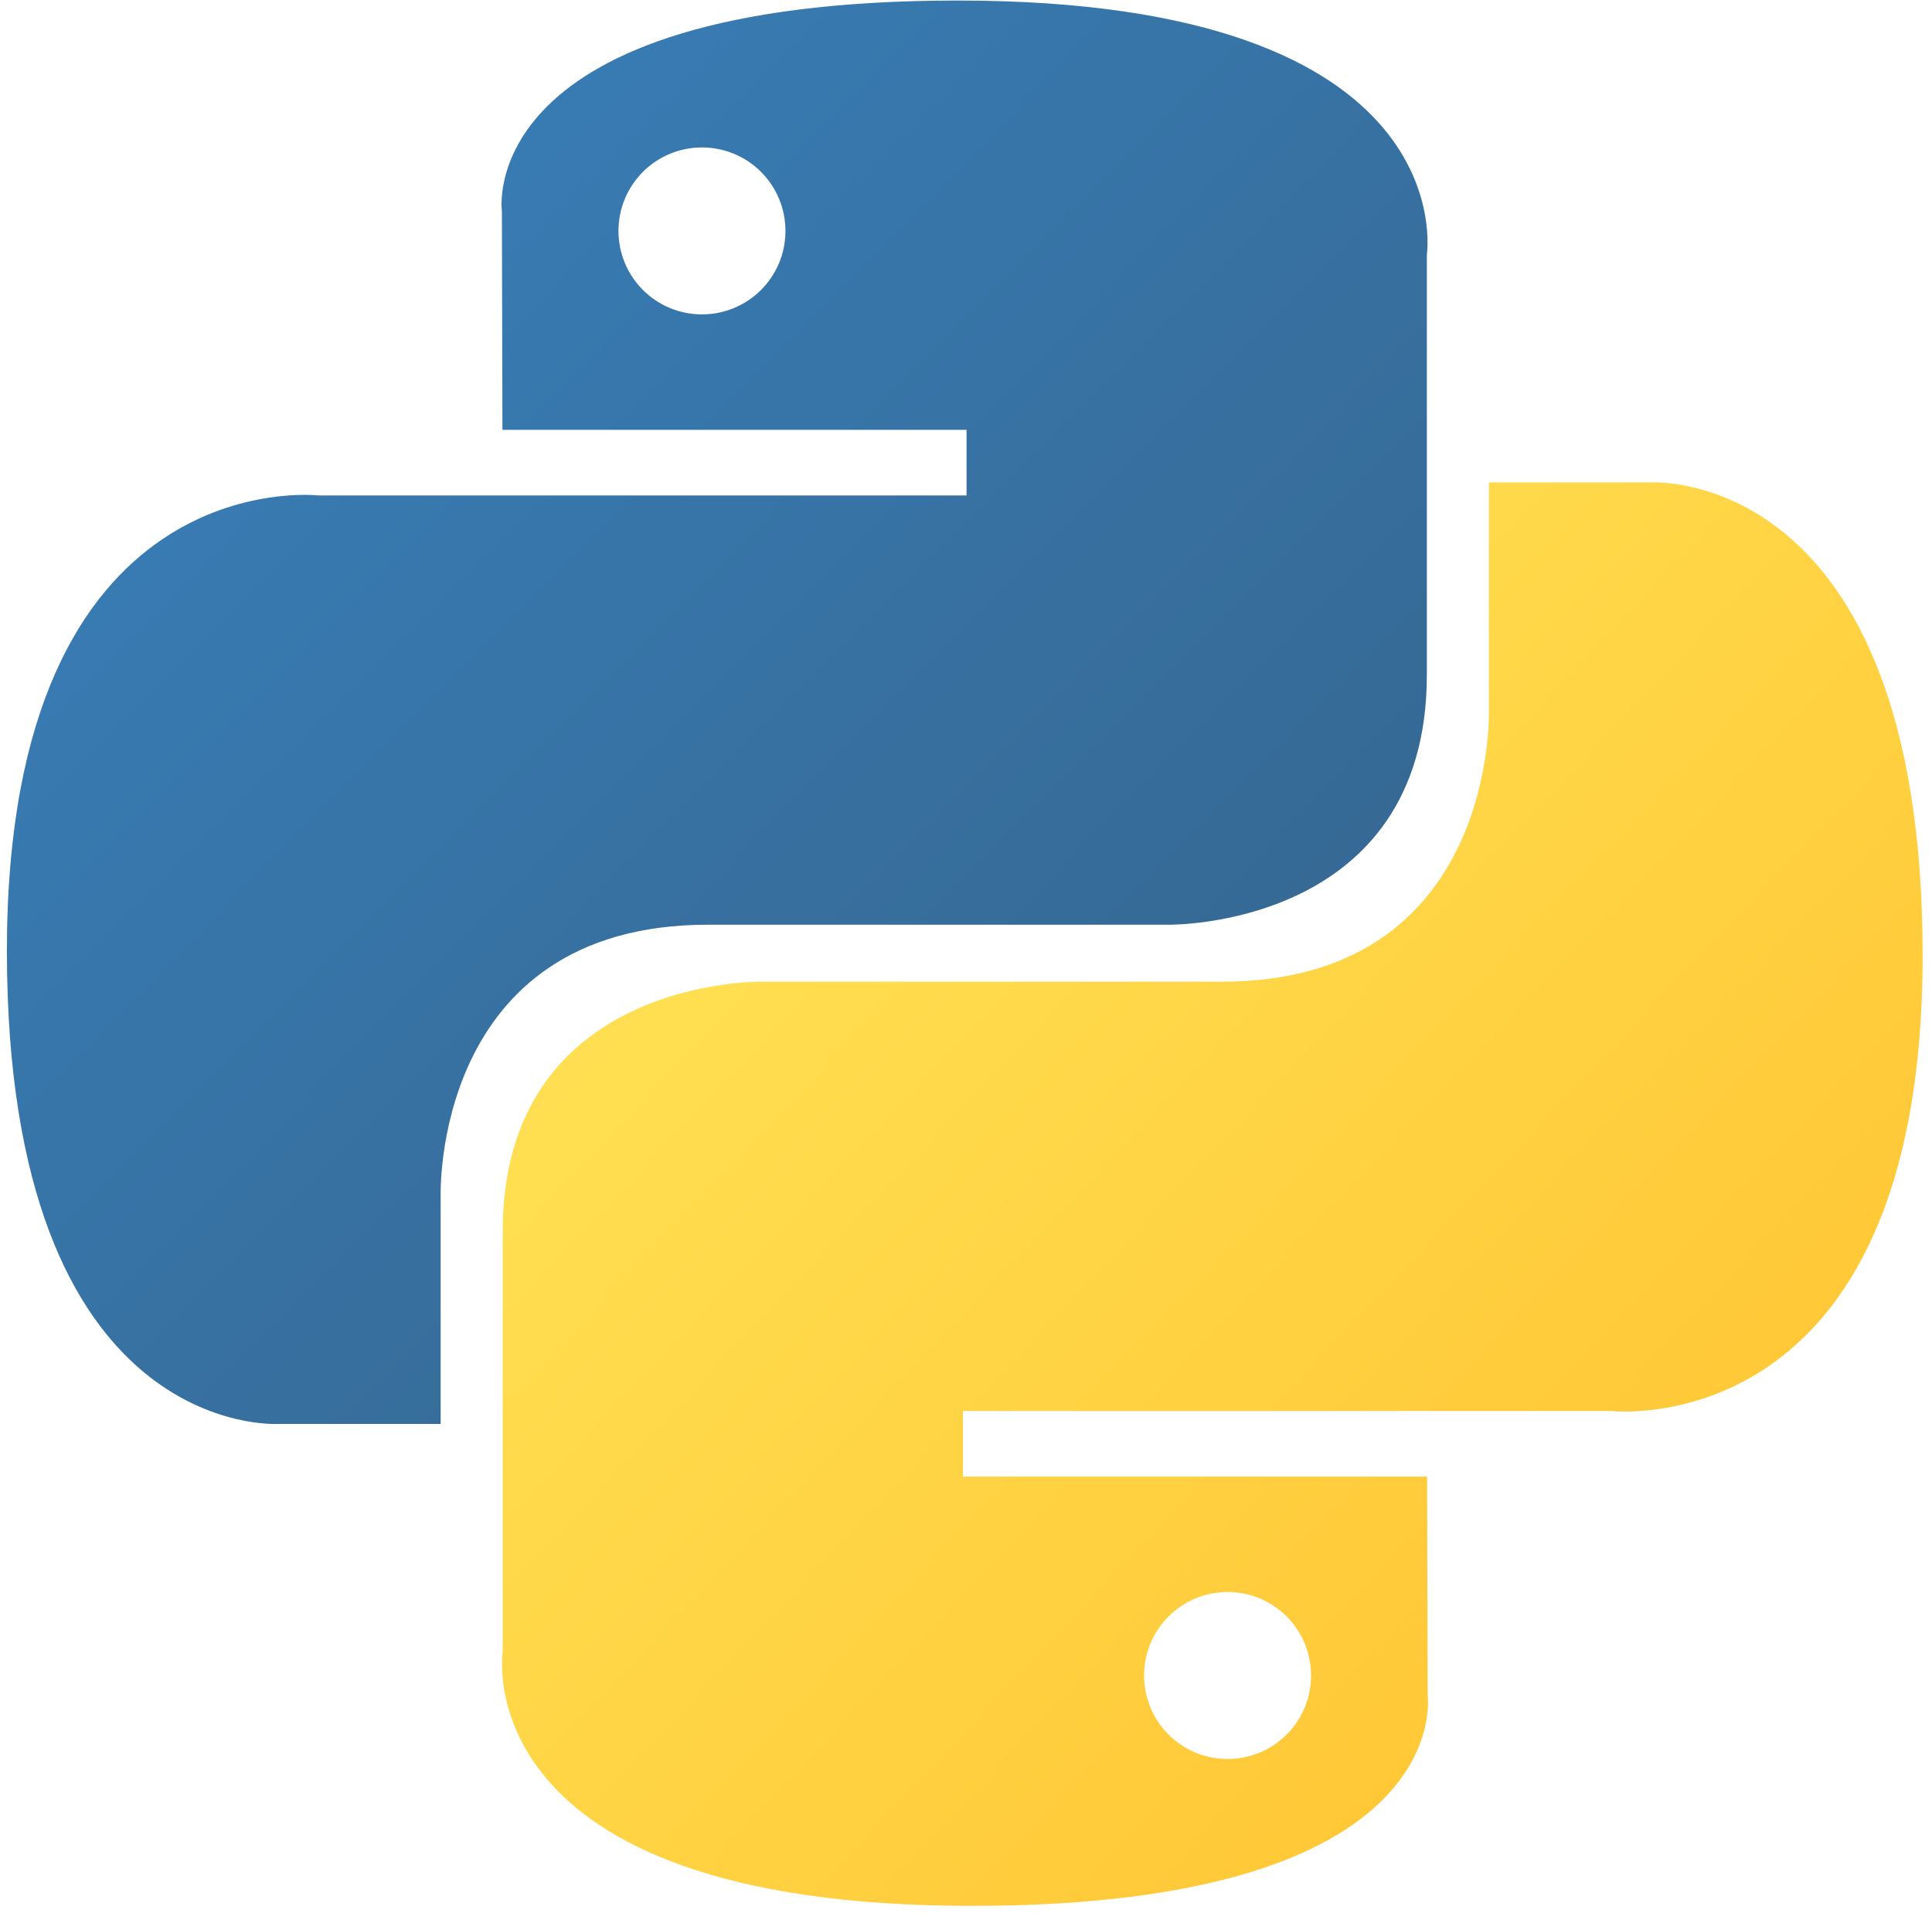
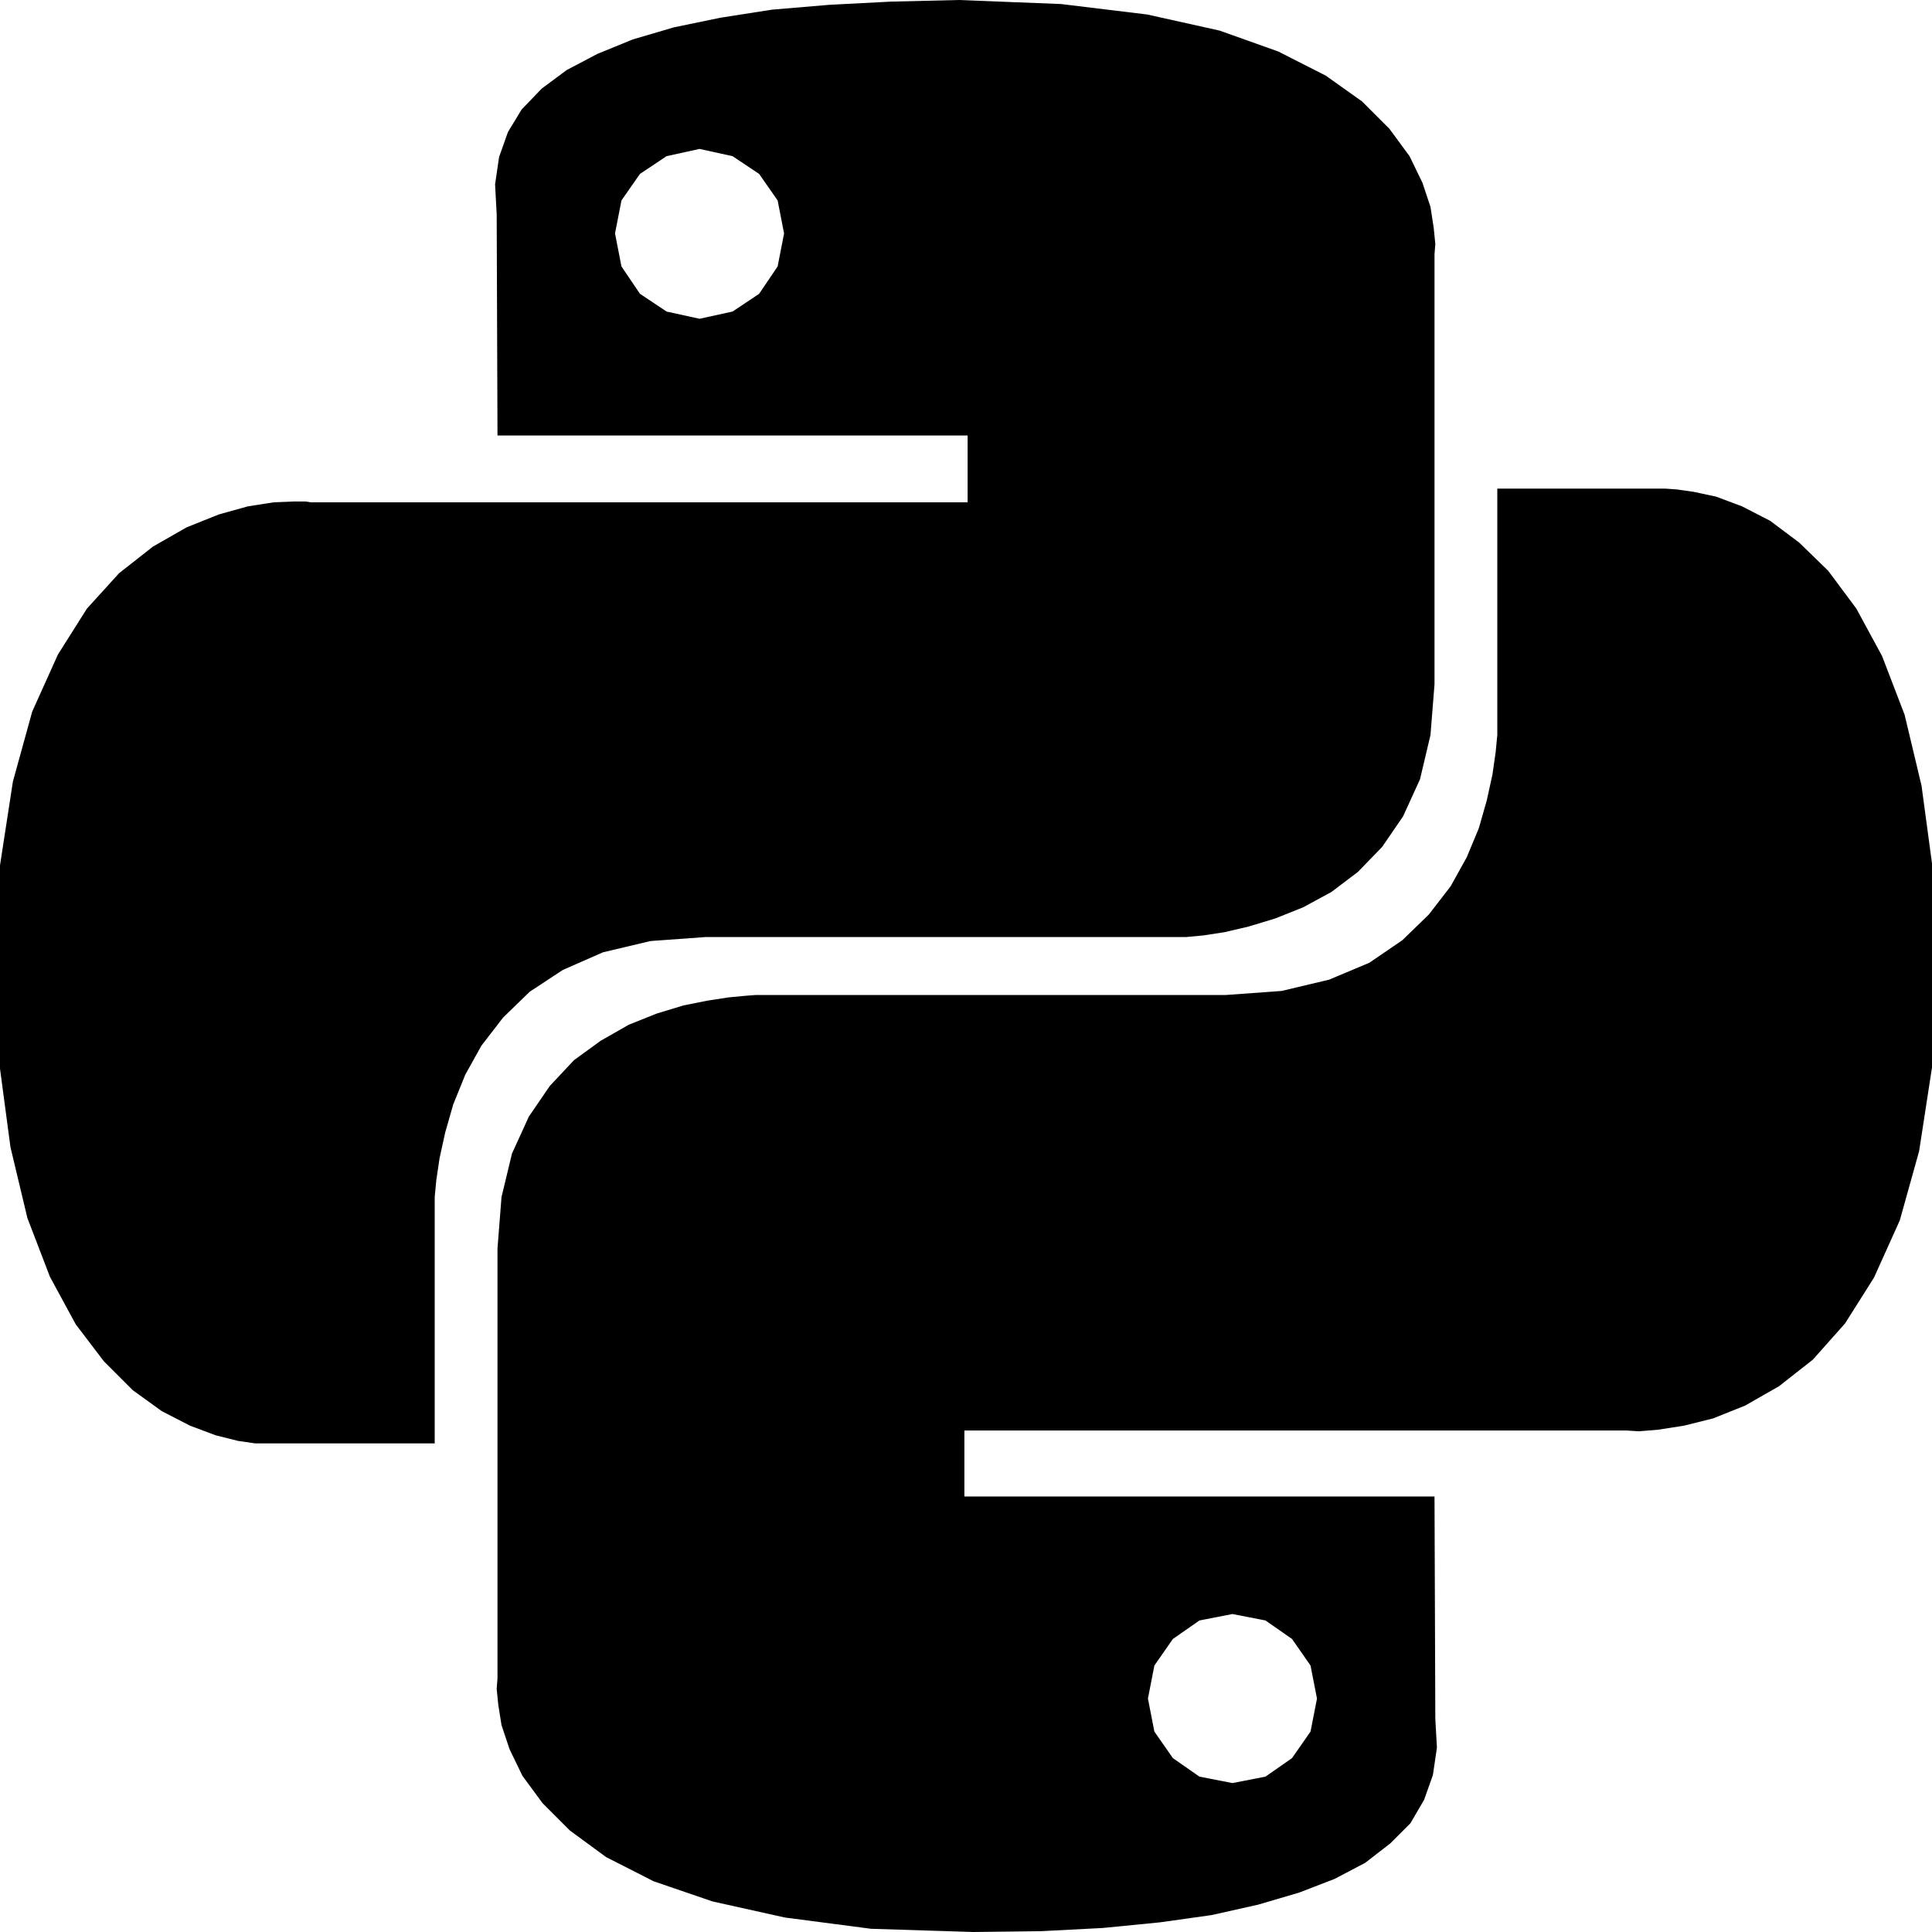
- <svg xmlns="http://www.w3.org/2000/svg" width="1.01em" height="1em" viewBox="0 0 256 255">
-   <defs>
-     <linearGradient id="SVGg39WleeP" x1="12.959%" x2="79.639%" y1="12.039%" y2="78.201%">
-       <stop offset="0%" stop-color="#387eb8" />
-       <stop offset="100%" stop-color="#366994" />
-     </linearGradient>
-     <linearGradient id="SVGlXoRkc4T" x1="19.128%" x2="90.742%" y1="20.579%" y2="88.429%">
-       <stop offset="0%" stop-color="#ffe052" />
-       <stop offset="100%" stop-color="#ffc331" />
-     </linearGradient>
-   </defs>
-   <path fill="url(#SVGg39WleeP)" d="M126.916.072c-64.832 0-60.784 28.115-60.784 28.115l.072 29.128h61.868v8.745H41.631S.145 61.355.145 126.77c0 65.417 36.21 63.097 36.21 63.097h21.61v-30.356s-1.165-36.21 35.632-36.21h61.362s34.475.557 34.475-33.319V33.97S194.67.072 126.916.072M92.802 19.66a11.12 11.12 0 0 1 11.13 11.13a11.12 11.12 0 0 1-11.13 11.13a11.12 11.12 0 0 1-11.13-11.13a11.12 11.12 0 0 1 11.13-11.13" />
-   <path fill="url(#SVGlXoRkc4T)" d="M128.757 254.126c64.832 0 60.784-28.115 60.784-28.115l-.072-29.127H127.6v-8.745h86.441s41.486 4.705 41.486-60.712c0-65.416-36.21-63.096-36.21-63.096h-21.61v30.355s1.165 36.21-35.632 36.21h-61.362s-34.475-.557-34.475 33.32v56.013s-5.235 33.897 62.518 33.897m34.114-19.586a11.12 11.12 0 0 1-11.13-11.13a11.12 11.12 0 0 1 11.13-11.131a11.12 11.12 0 0 1 11.13 11.13a11.12 11.12 0 0 1-11.13 11.13" />
+ <svg xmlns="http://www.w3.org/2000/svg" width="1em" height="1em" viewBox="0 0 24 24">
+   <path fill="currentColor" d="m14.25.18l.9.2l.73.26l.59.3l.45.32l.34.34l.25.34l.16.33l.1.3l.04.26l.02.2l-.01.13V8.5l-.05.63l-.13.55l-.21.46l-.26.38l-.3.31l-.33.25l-.35.19l-.35.14l-.33.1l-.3.07l-.26.04l-.21.02H8.77l-.69.05l-.59.14l-.5.22l-.41.27l-.33.32l-.27.35l-.2.36l-.15.37l-.1.35l-.07.32l-.04.27l-.02.21v3.06H3.17l-.21-.03l-.28-.07l-.32-.12l-.35-.18l-.36-.26l-.36-.36l-.35-.46l-.32-.59l-.28-.73l-.21-.88l-.14-1.05l-.05-1.23l.06-1.22l.16-1.04l.24-.87l.32-.71l.36-.57l.4-.44l.42-.33l.42-.24l.4-.16l.36-.1l.32-.05l.24-.01h.16l.06.01h8.16v-.83H6.18l-.01-2.75l-.02-.37l.05-.34l.11-.31l.17-.28l.25-.26l.31-.23l.38-.2l.44-.18l.51-.15l.58-.12l.64-.1l.71-.06l.77-.04l.84-.02l1.27.05zm-6.3 1.98l-.23.33l-.08.41l.08.41l.23.34l.33.22l.41.09l.41-.09l.33-.22l.23-.34l.08-.41l-.08-.41l-.23-.33l-.33-.22l-.41-.09l-.41.09zm13.09 3.95l.28.06l.32.12l.35.18l.36.27l.36.35l.35.47l.32.59l.28.73l.21.88l.14 1.04l.05 1.23l-.06 1.23l-.16 1.04l-.24.86l-.32.71l-.36.57l-.4.45l-.42.33l-.42.24l-.4.16l-.36.09l-.32.05l-.24.02l-.16-.01h-8.22v.82h5.84l.01 2.76l.02.36l-.05.34l-.11.31l-.17.29l-.25.25l-.31.24l-.38.2l-.44.17l-.51.15l-.58.13l-.64.09l-.71.07l-.77.04l-.84.01l-1.27-.04l-1.07-.14l-.9-.2l-.73-.25l-.59-.3l-.45-.33l-.34-.34l-.25-.34l-.16-.33l-.1-.3l-.04-.25l-.02-.2l.01-.13v-5.34l.05-.64l.13-.54l.21-.46l.26-.38l.3-.32l.33-.24l.35-.2l.35-.14l.33-.1l.3-.06l.26-.04l.21-.02l.13-.01h5.84l.69-.05l.59-.14l.5-.21l.41-.28l.33-.32l.27-.35l.2-.36l.15-.36l.1-.35l.07-.32l.04-.28l.02-.21V6.07h2.09l.14.01zm-6.47 14.25l-.23.33l-.08.41l.08.41l.23.33l.33.23l.41.08l.41-.08l.33-.23l.23-.33l.08-.41l-.08-.41l-.23-.33l-.33-.23l-.41-.08l-.41.08z" />
</svg>
